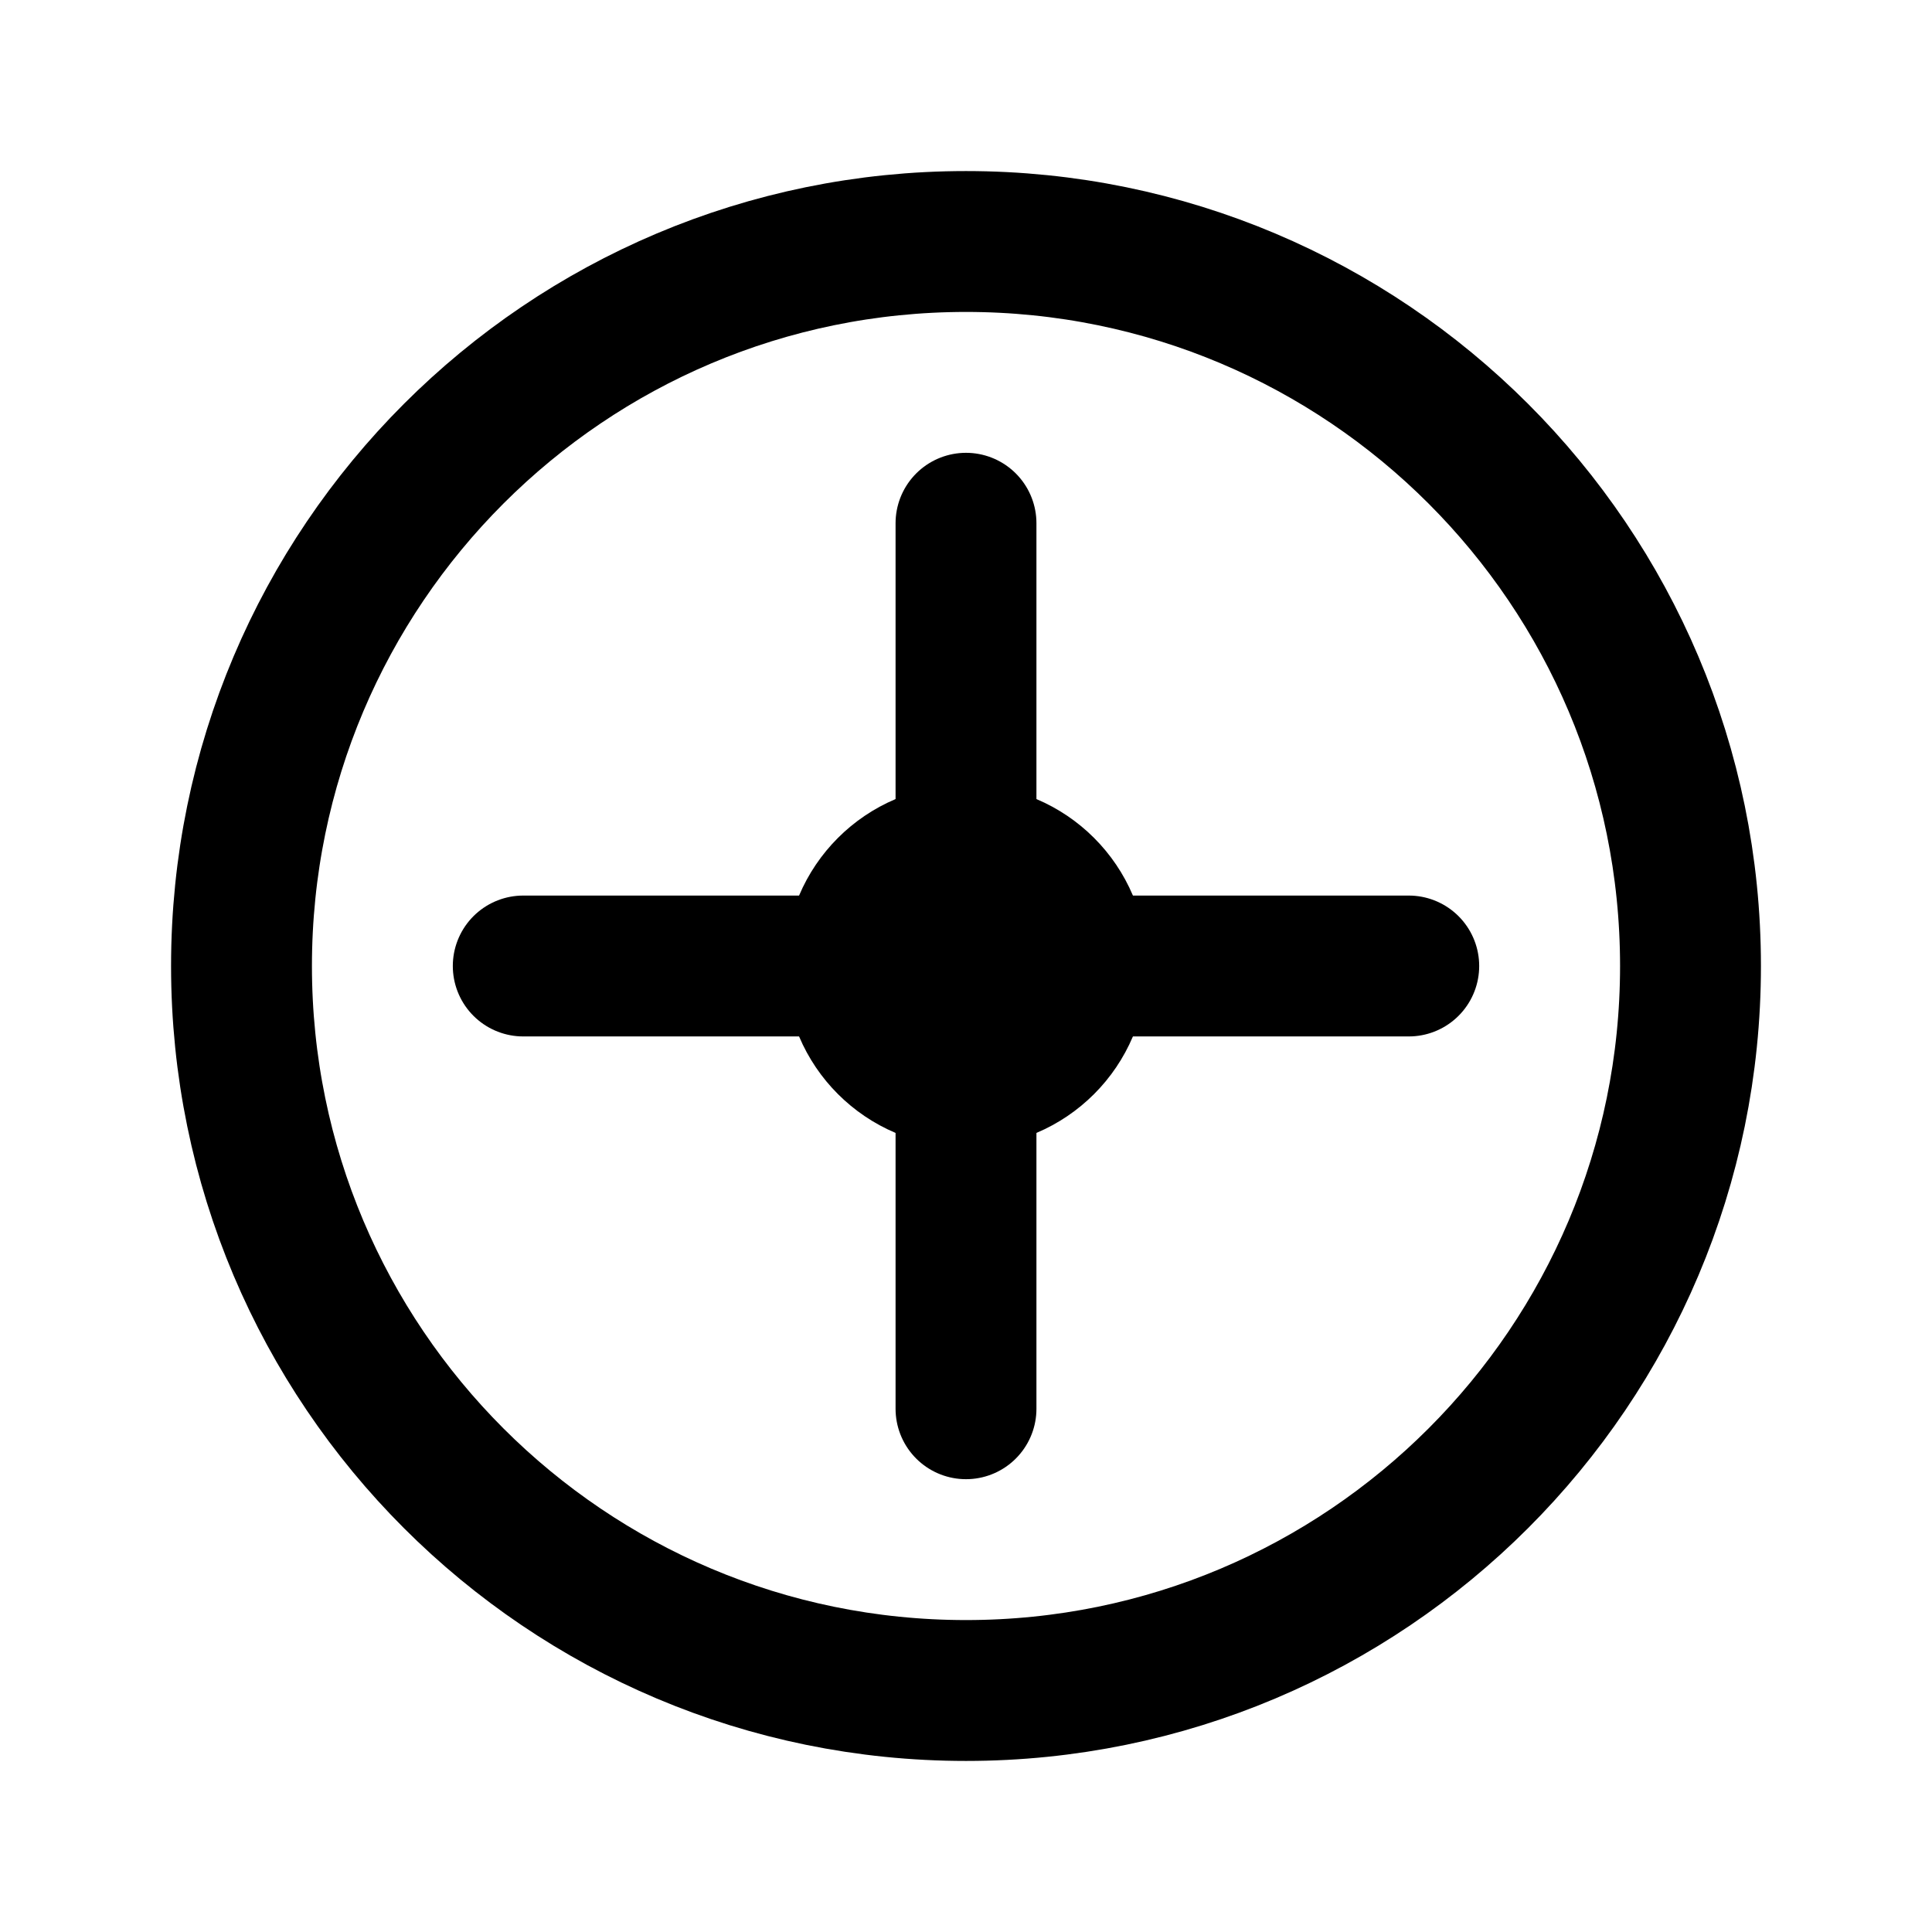
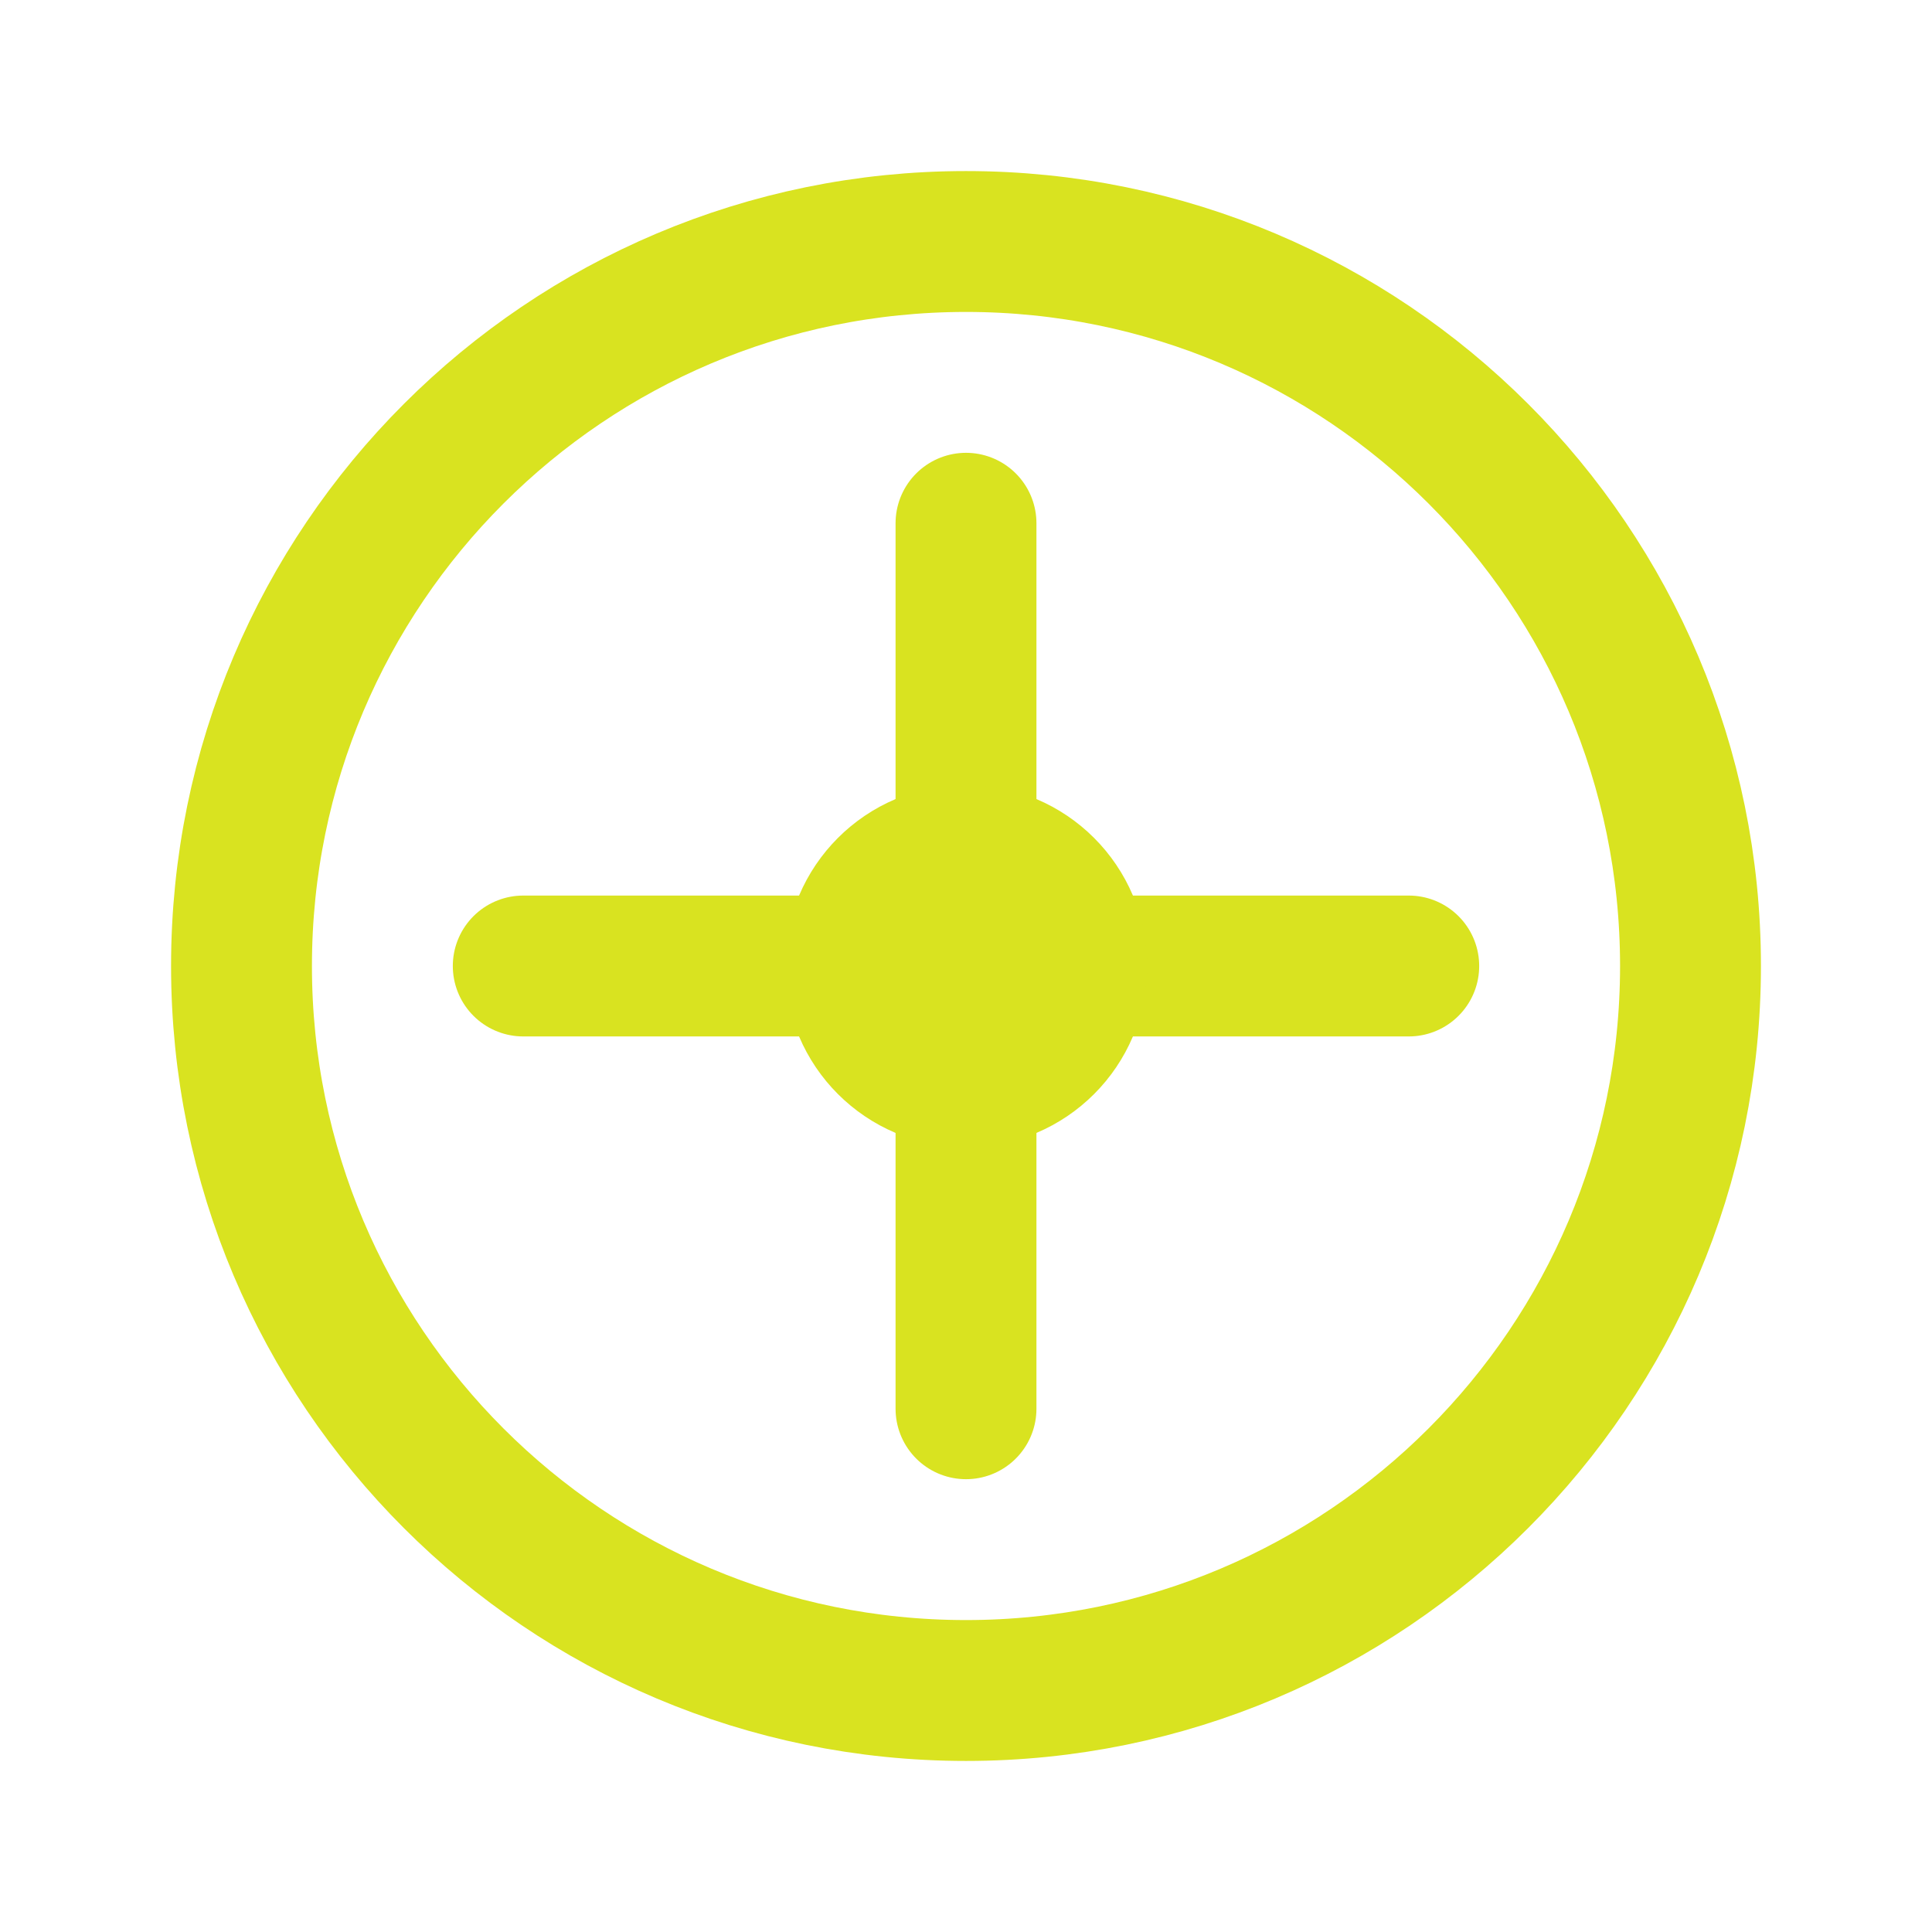
<svg xmlns="http://www.w3.org/2000/svg" viewBox="0 0 24 24" fill="none">
-   <circle cx="12" cy="12" r="9" stroke="currentColor" stroke-width="1.75" />
-   <path d="M12 6.5v11M6.5 12h11" stroke="currentColor" stroke-width="1.75" stroke-linecap="round" />
-   <circle cx="12" cy="12" r="2.25" fill="currentColor" />
+   <circle cx="12" cy="12" r="9" stroke="#d9e320" stroke-width="1.75" />
+   <path d="M12 6.5v11M6.5 12h11" stroke="#d9e320" stroke-width="1.75" stroke-linecap="round" />
+   <circle cx="12" cy="12" r="2.25" fill="#d9e320" />
</svg>
